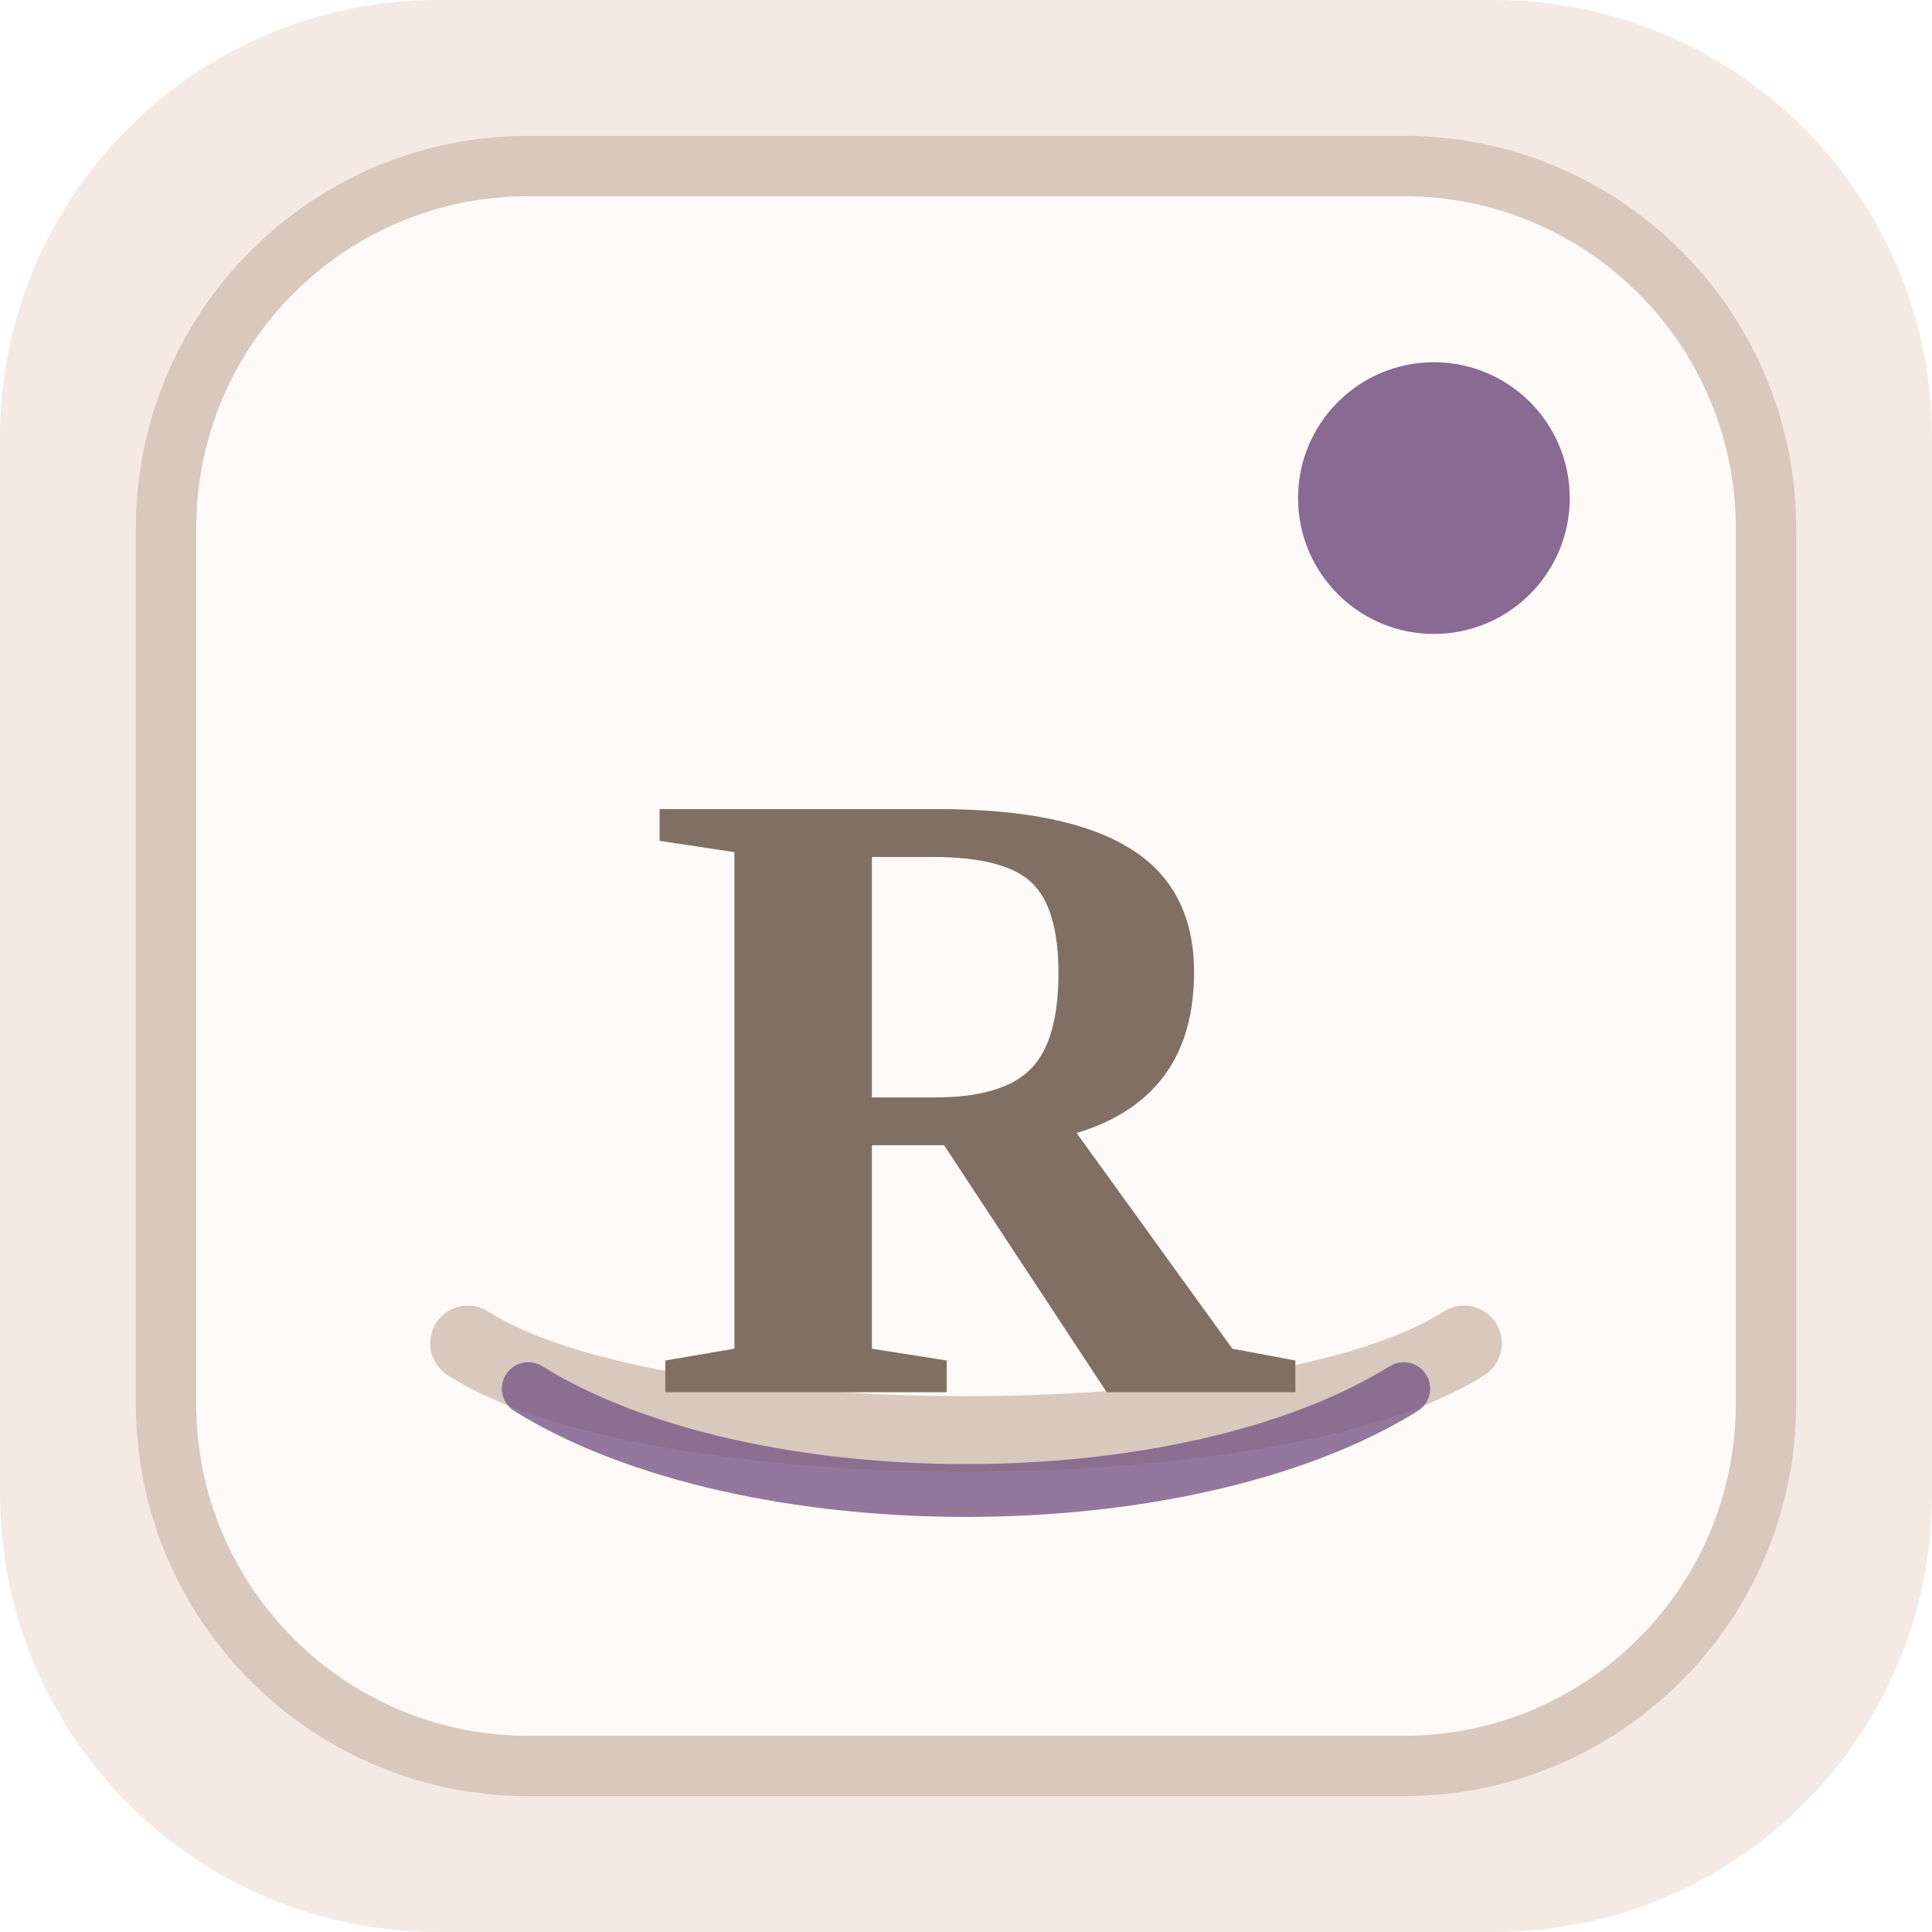
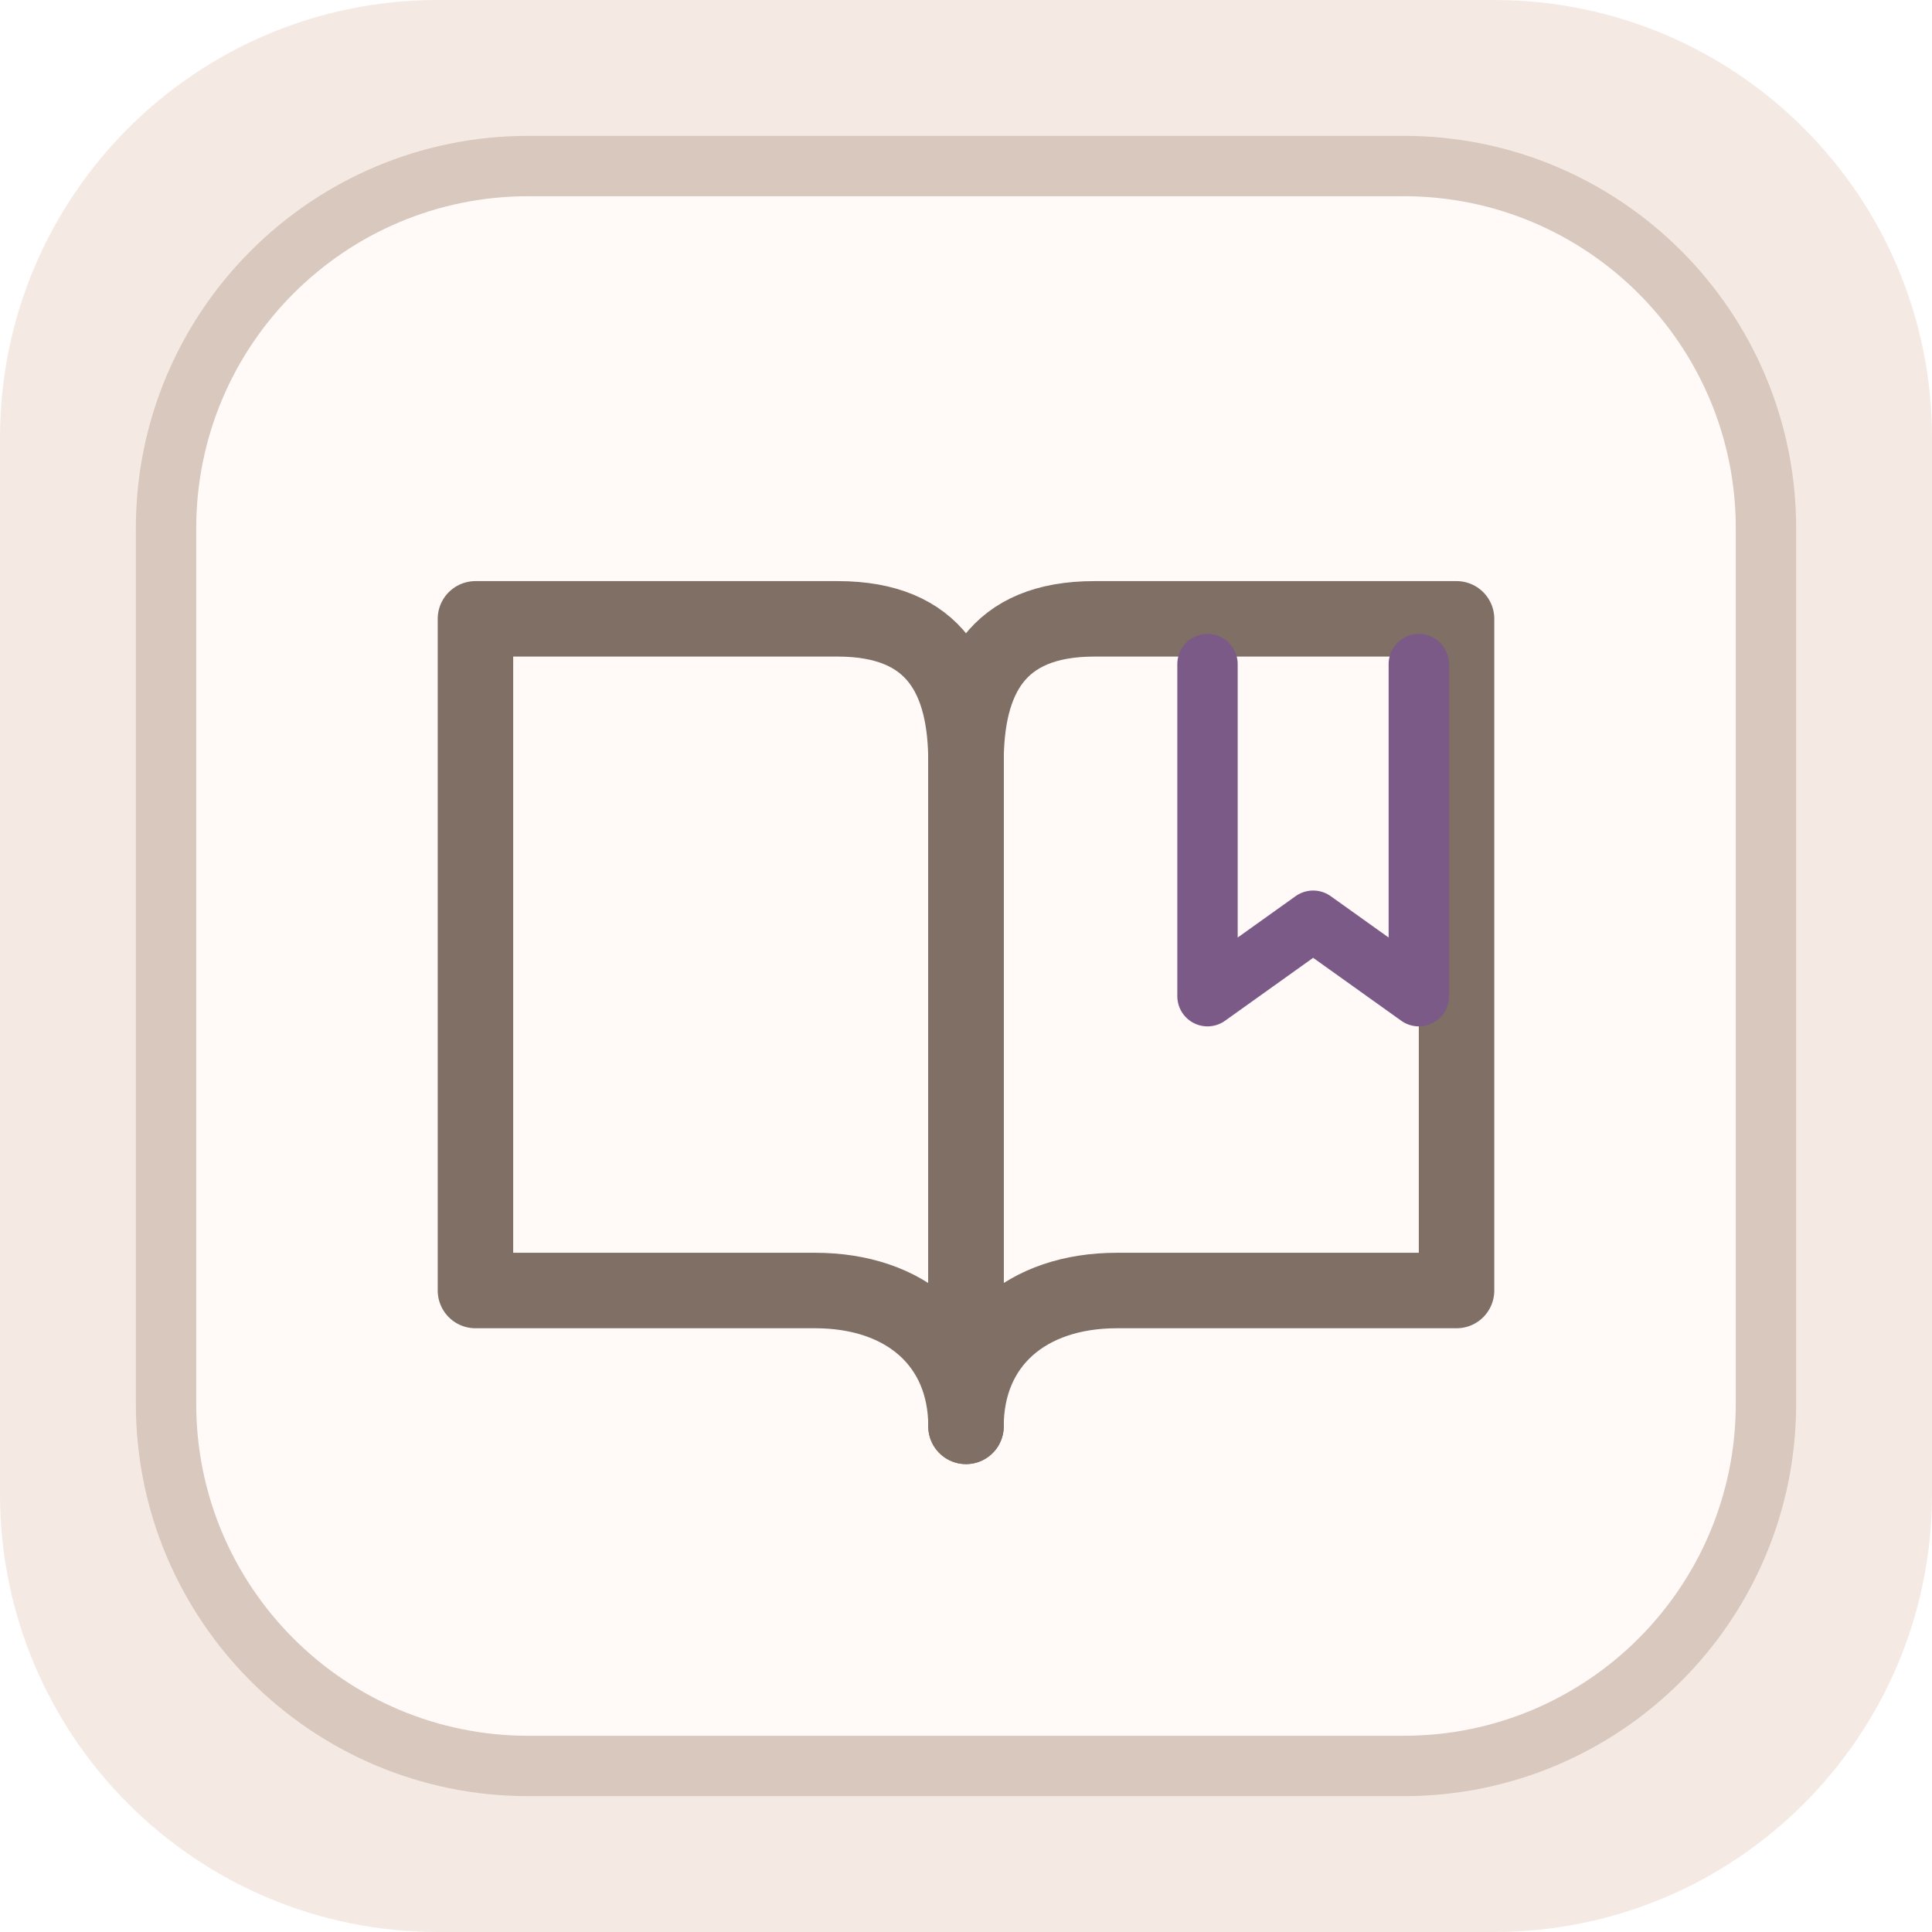
- <svg xmlns="http://www.w3.org/2000/svg" viewBox="0 0 256 256" role="img" aria-label="reading icon">
+ <svg xmlns="http://www.w3.org/2000/svg" viewBox="0 0 256 256" role="img" aria-label="Reading icon">
  <rect width="256" height="256" rx="58" fill="#f5eae3" />
  <rect x="22" y="22" width="212" height="212" rx="48" fill="#fffaf7" stroke="#d8c8be" stroke-width="8" />
-   <circle cx="190" cy="66" r="18" fill="#7b5a88" opacity="0.9" />
-   <path d="M62 178 C87 194 169 194 194 178" fill="none" stroke="#d8c8be" stroke-width="10" stroke-linecap="round" />
-   <path d="M70 184 C99 202 157 202 186 184" fill="none" stroke="#7b5a88" stroke-width="7" stroke-linecap="round" opacity="0.82" />
-   <text x="128" y="151" text-anchor="middle" dominant-baseline="middle" font-family="Georgia, 'Times New Roman', serif" font-size="118" font-weight="700" letter-spacing="0" fill="#806f64">R</text>
+   <path d="M63 82h48c13 0 17 8 17 19v88c0-11-8-18-20-18H63V82Z" fill="none" stroke="#806f64" stroke-width="10" stroke-linecap="round" stroke-linejoin="round" />
+   <path d="M193 82h-48c-13 0-17 8-17 19v88c0-11 8-18 20-18h45V82Z" fill="none" stroke="#806f64" stroke-width="10" stroke-linecap="round" stroke-linejoin="round" />
+   <path d="M160 88v44l14-10 14 10V88" fill="none" stroke="#7b5a88" stroke-width="8" stroke-linecap="round" stroke-linejoin="round" />
</svg>
